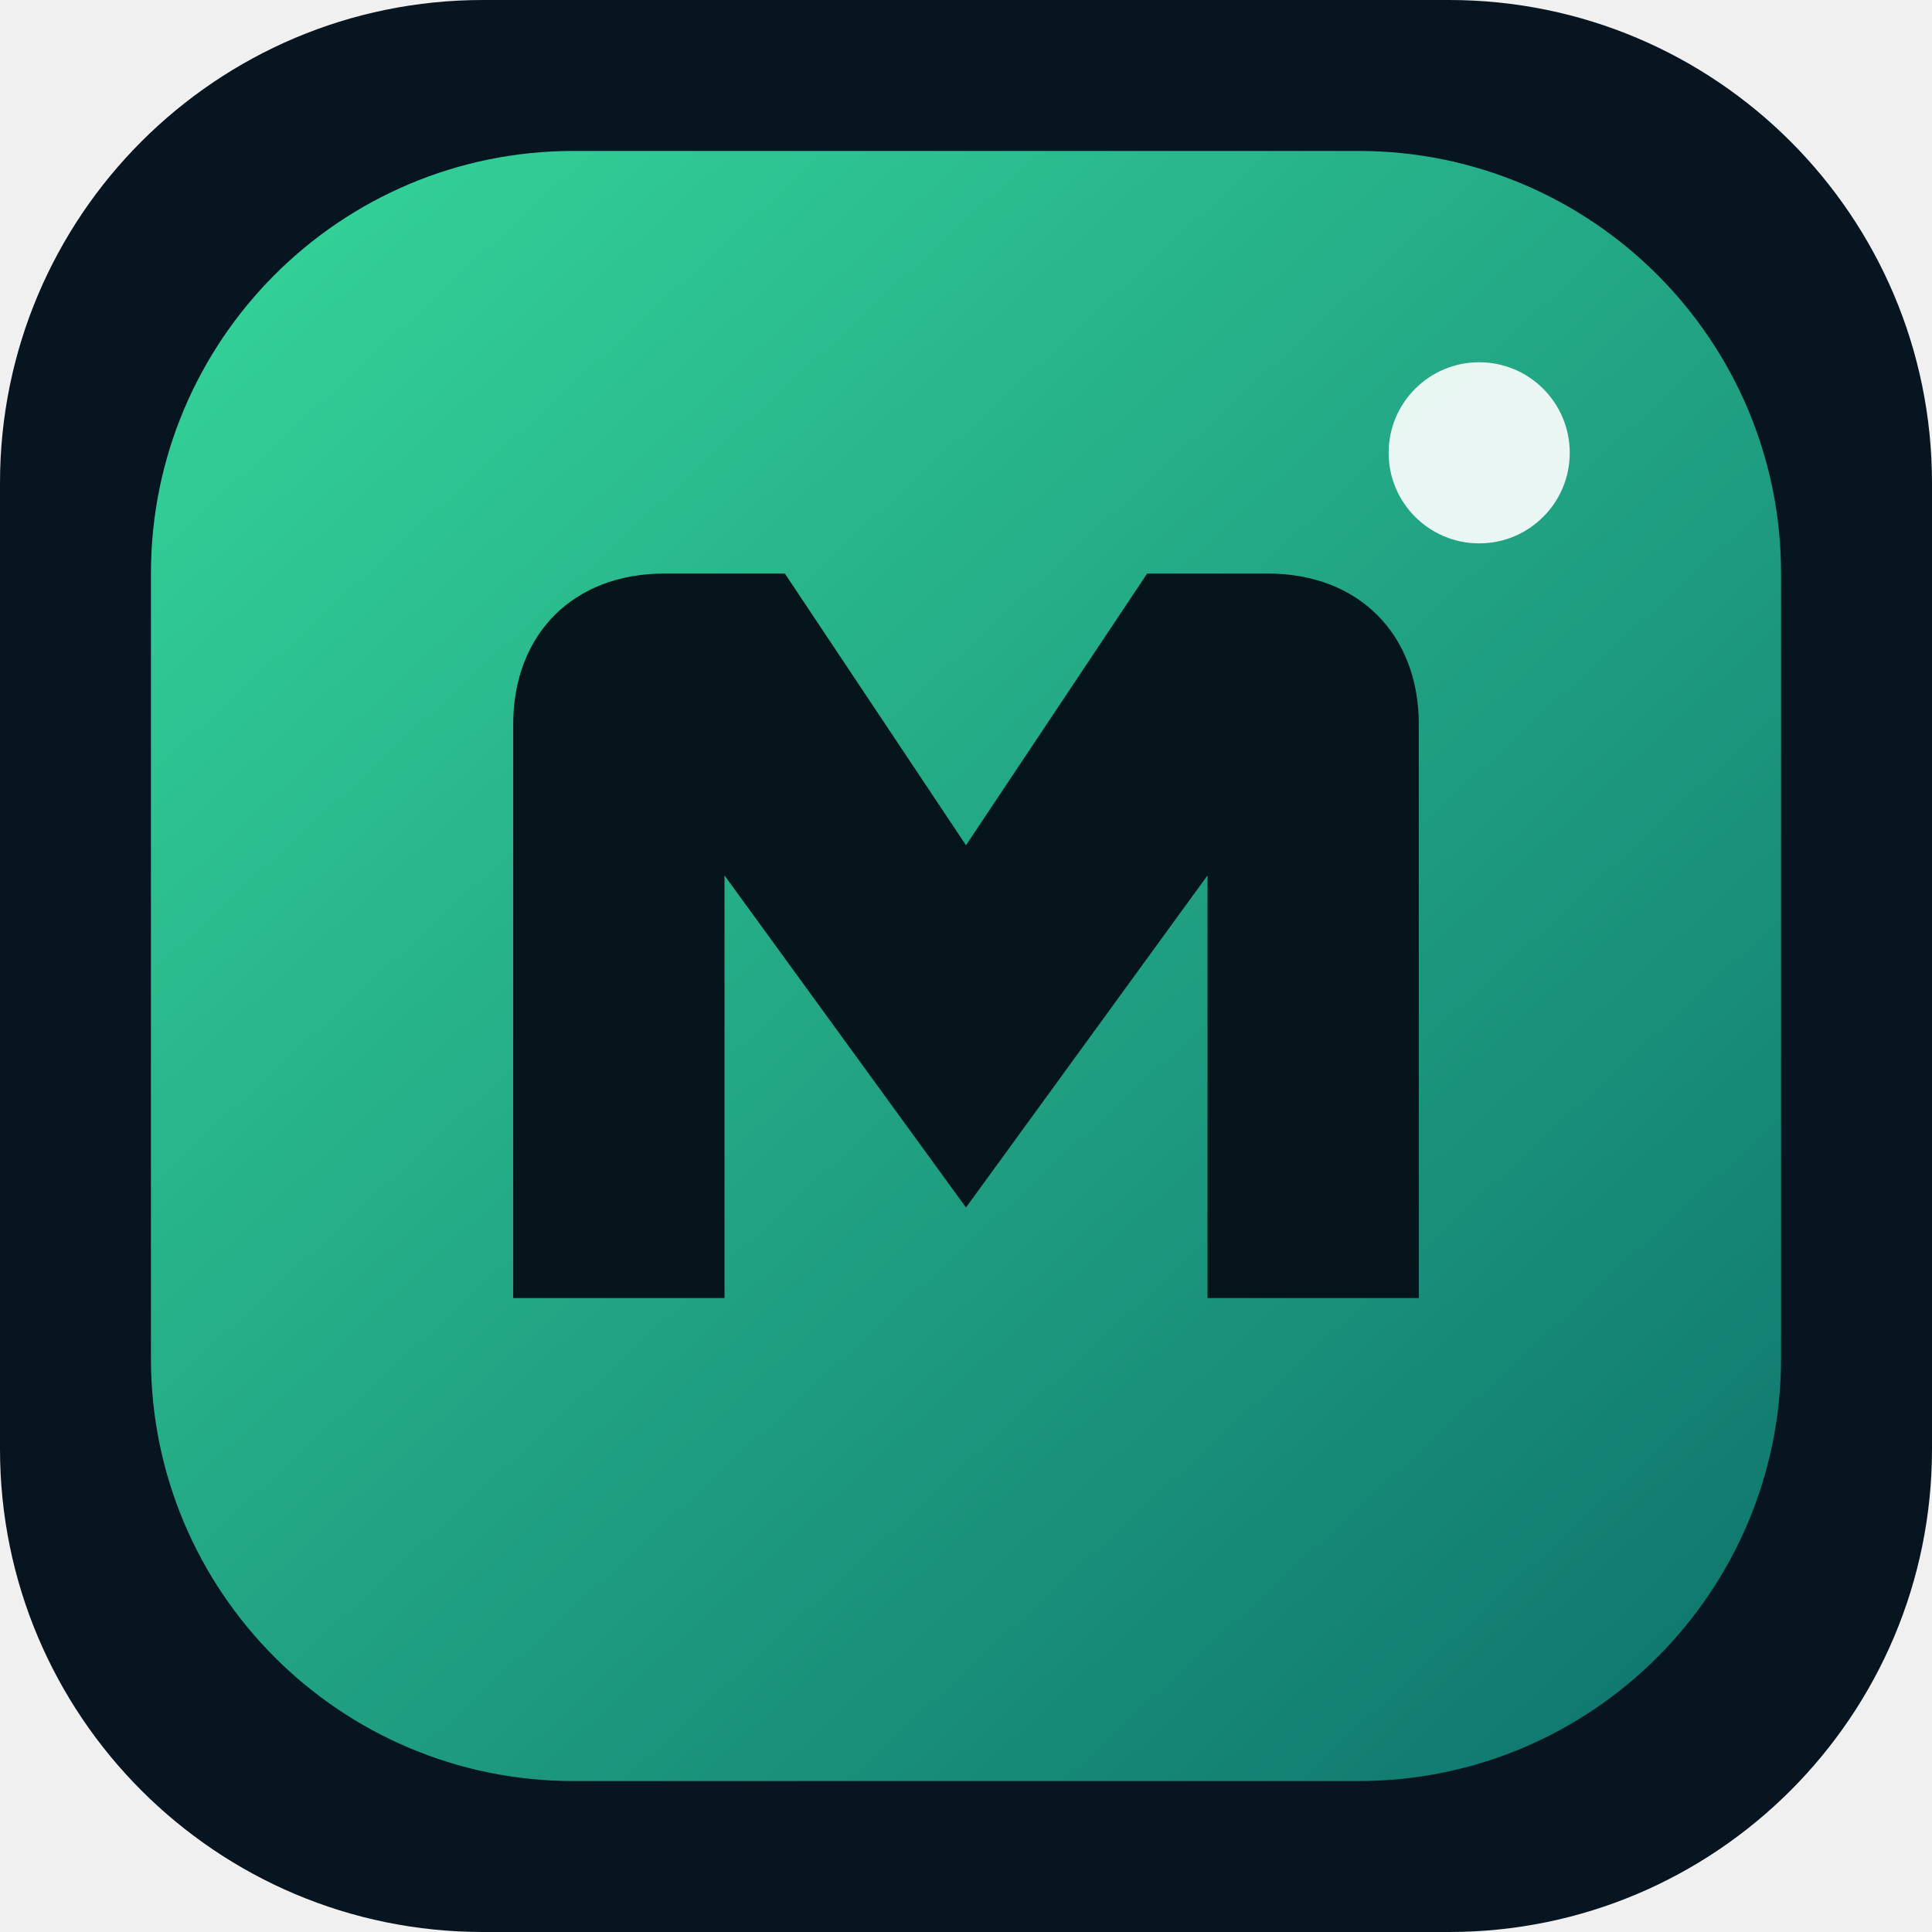
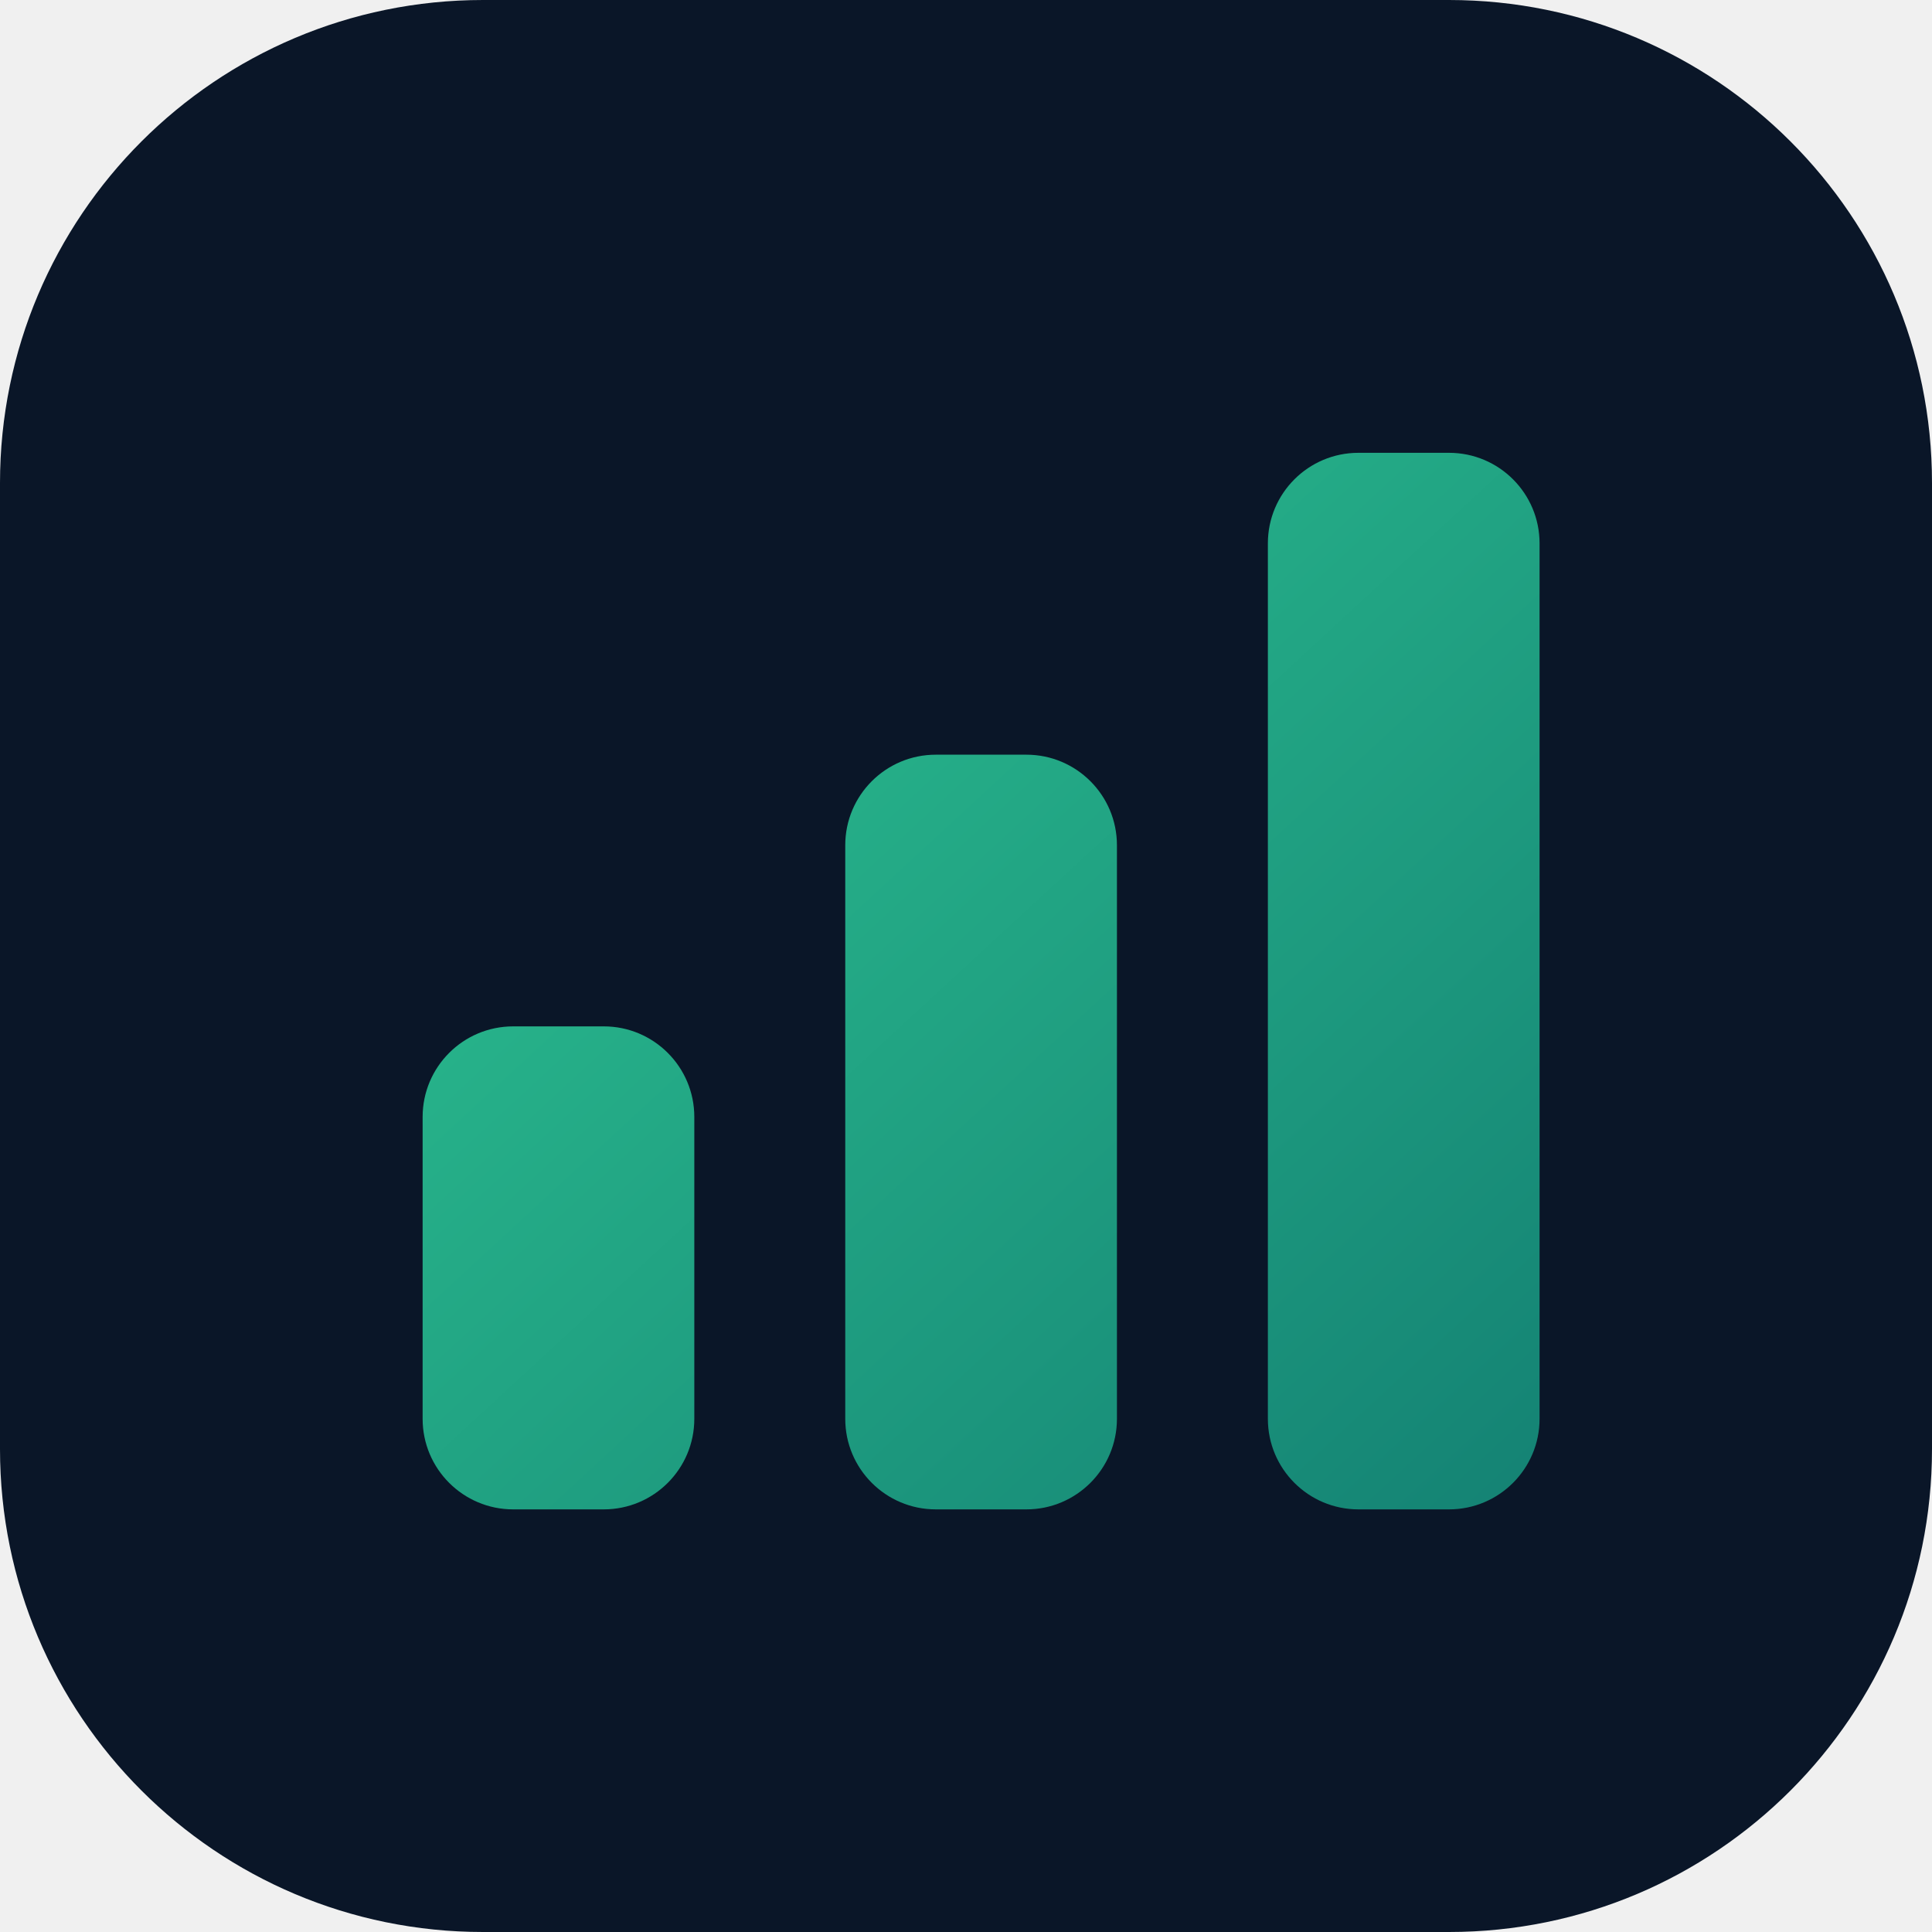
<svg xmlns="http://www.w3.org/2000/svg" viewBox="0 0 64 64">
  <defs>
    <linearGradient id="g" x1="8" y1="6" x2="56" y2="58" gradientUnits="userSpaceOnUse">
      <stop stop-color="#34d399" />
      <stop offset="1" stop-color="#0f766e" />
    </linearGradient>
  </defs>
-   <rect width="64" height="64" rx="16" fill="#071521" />
-   <rect x="5" y="5" width="54" height="54" rx="14" fill="url(#g)" />
-   <path d="M17 43V24c0-3 2-5 5-5h4l6 9 6-9h4c3 0 5 2 5 5v19h-7V29l-8 11-8-11v14z" fill="#06151b" />
-   <circle cx="49" cy="15" r="3" fill="#fff" opacity=".9" />
+   <rect width="64" height="64" rx="16" fill="#0a1628" />
+   <rect x="14" y="34" width="9" height="16" rx="3" fill="url(#g)" />
+   <rect x="28" y="25" width="9" height="25" rx="3" fill="url(#g)" />
+   <rect x="42" y="15" width="9" height="35" rx="3" fill="url(#g)" />
</svg>
